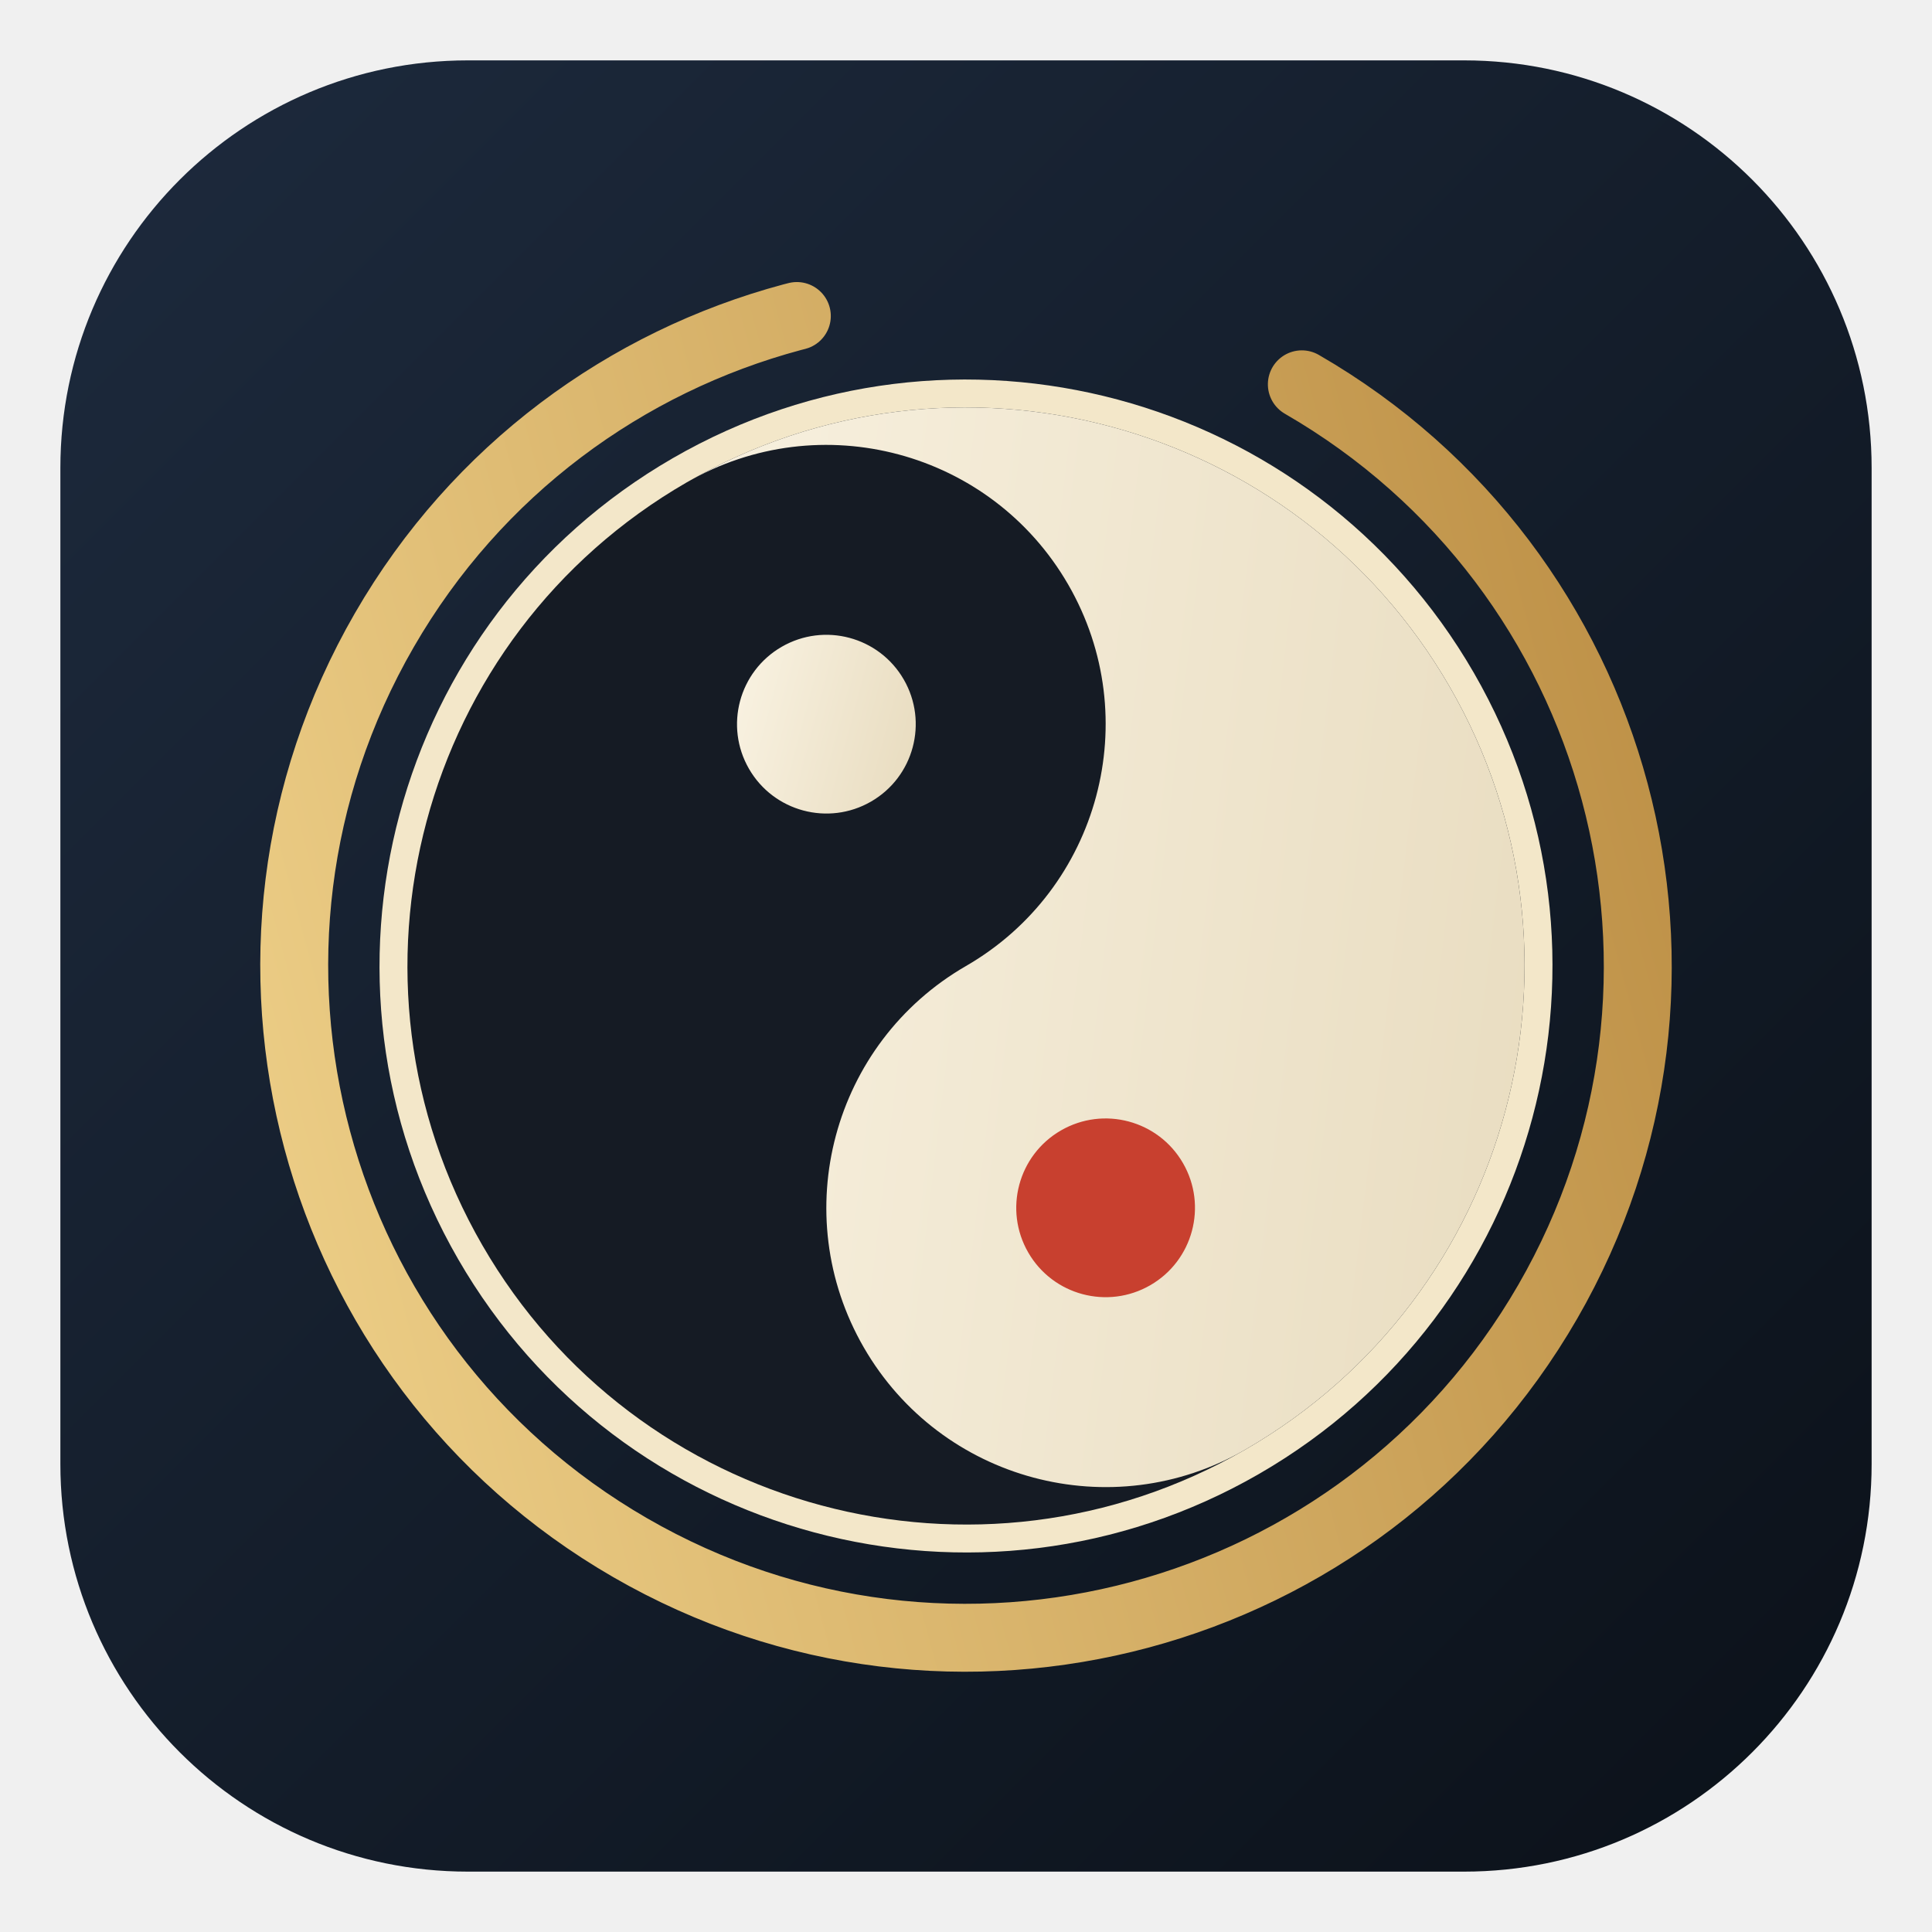
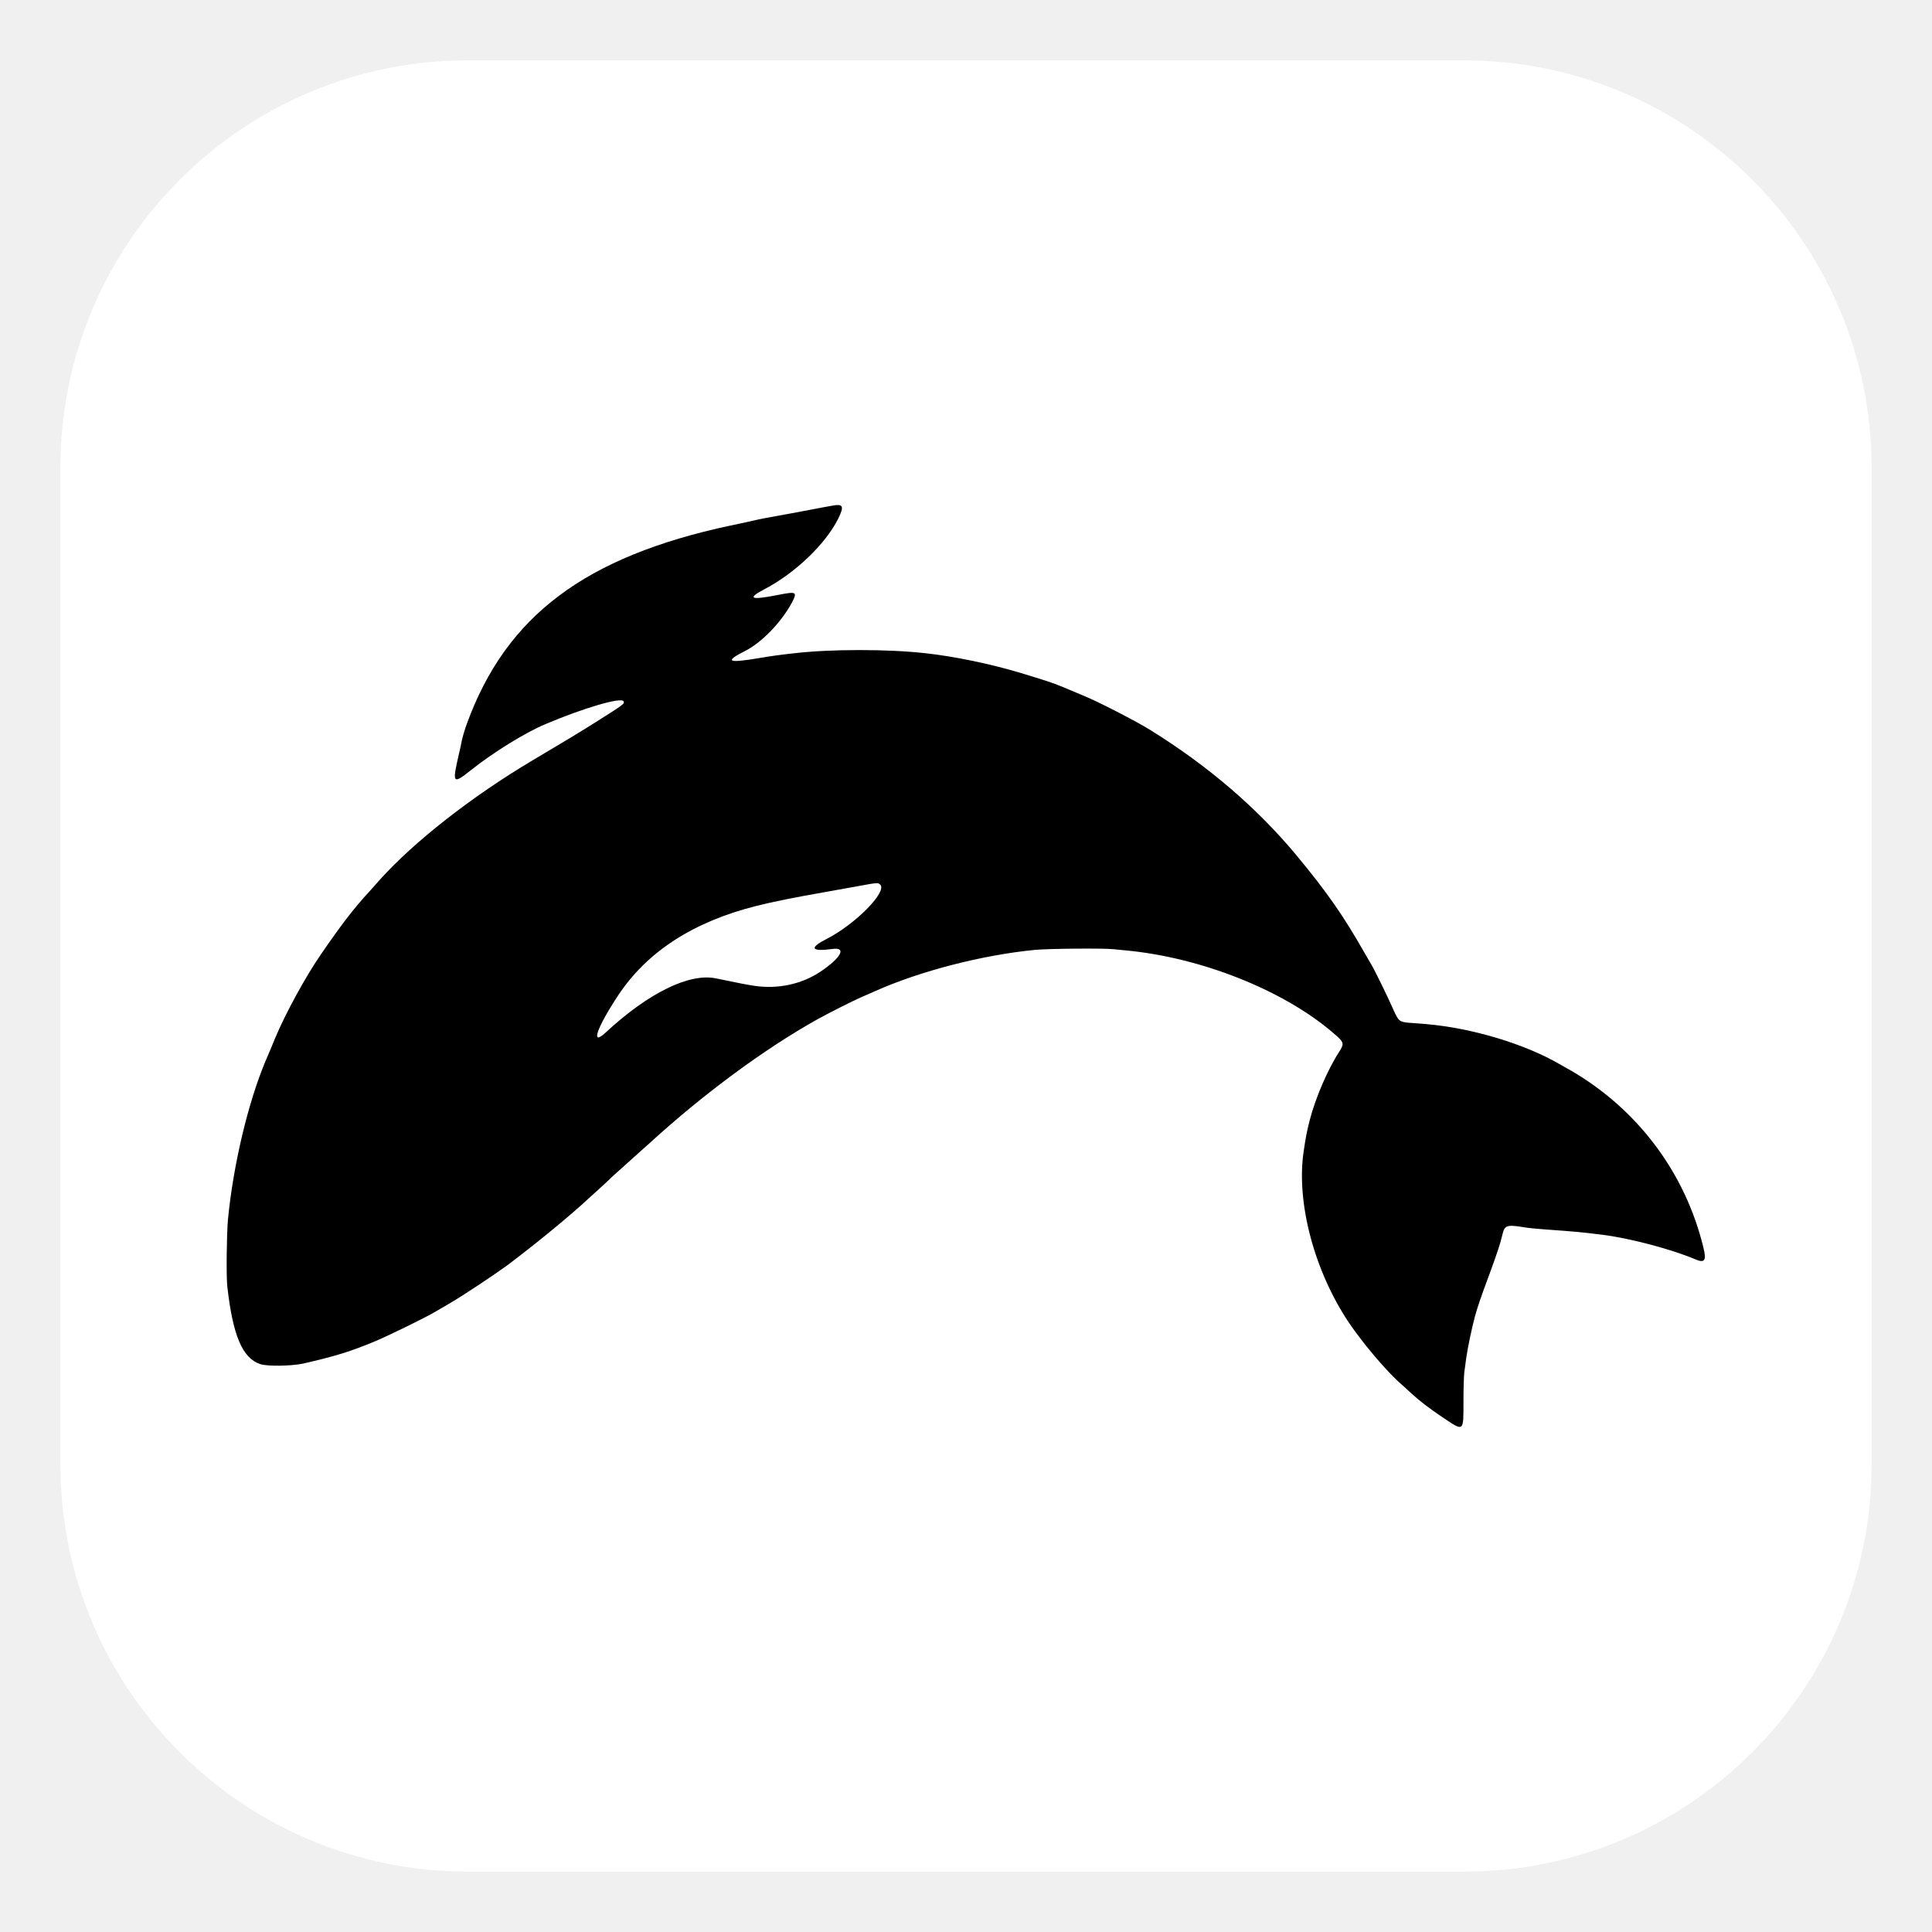
<svg xmlns="http://www.w3.org/2000/svg" viewBox="0 0 512 512">
-   <defs>
-     <linearGradient id="bg" x1="0" y1="0" x2="1" y2="1">
-       <stop offset="0" stop-color="#1d2a3d" />
-       <stop offset="1" stop-color="#0b1119" />
-     </linearGradient>
-     <linearGradient id="gold" x1="0" y1="0" x2="1" y2="1">
-       <stop offset="0" stop-color="#f2d58e" />
-       <stop offset="1" stop-color="#b8893f" />
-     </linearGradient>
-     <linearGradient id="paper" x1="0" y1="0" x2="1" y2="1">
-       <stop offset="0" stop-color="#fbf5e6" />
-       <stop offset="1" stop-color="#e6d9bb" />
-     </linearGradient>
-   </defs>
-   <rect x="16" y="16" width="480" height="480" rx="108" fill="url(#bg)" />
-   <circle cx="256" cy="256" r="178" fill="none" stroke="url(#gold)" stroke-width="18" stroke-linecap="round" stroke-dasharray="980 140" transform="rotate(-60 256 256)" />
-   <g transform="rotate(-30 256 256)">
-     <circle cx="256" cy="256" r="155.4" fill="#f3e7c9" />
-     <circle cx="256" cy="256" r="148" fill="#151b24" />
-     <path d="M256 108 A148 148 0 0 1 256 404 A74.0 74.0 0 0 1 256 256 A74.0 74.0 0 0 0 256 108Z" fill="url(#paper)" />
-     <circle cx="256" cy="182.0" r="23.68" fill="url(#paper)" />
-     <circle cx="256" cy="330.0" r="23.68" fill="#c8402f" />
-   </g>
+   <rect x="16" y="16" width="480" height="480" rx="108" fill="#fff" />
+   <path transform="matrix(0.058542 0 0 -0.058542 13.634 517.802)" fill="#000" d="M3530 6555 c-11 -2 -57 -10 -102 -19 -45 -9 -108 -20 -140 -26 -56 -10 -69 -12 -148 -30 -21 -5 -51 -11 -66 -14 -659 -141 -1015 -409 -1193 -896 -9 -24 -19 -58 -23 -76 -3 -18 -9 -43 -12 -56 -33 -143 -31 -146 56 -77 97 77 240 166 332 205 174 74 348 125 356 104 5 -11 2 -13 -126 -94 -65 -41 -134 -83 -286 -173 -275 -163 -537 -369 -690 -539 -19 -21 -41 -46 -50 -56 -70 -76 -126 -149 -220 -286 -68 -99 -159 -265 -206 -378 -11 -27 -30 -73 -42 -100 -80 -190 -147 -472 -171 -720 -6 -67 -8 -257 -3 -302 25 -222 68 -325 149 -352 31 -11 141 -9 193 2 145 33 217 55 329 102 68 29 227 107 269 132 12 7 45 26 72 42 63 37 205 132 258 171 130 98 280 221 366 301 23 21 52 47 64 58 12 11 26 25 32 30 5 6 27 25 48 44 21 19 39 35 40 36 1 1 19 17 40 36 21 19 46 41 56 50 241 220 519 425 756 557 52 29 166 86 194 98 13 6 43 19 66 29 206 92 488 164 724 187 65 6 312 8 357 3 21 -2 57 -6 80 -8 347 -38 721 -194 936 -391 25 -24 26 -32 4 -66 -52 -80 -108 -211 -133 -309 -14 -56 -17 -71 -28 -145 -33 -229 49 -538 205 -771 60 -89 162 -210 224 -267 20 -18 45 -40 55 -50 41 -38 86 -72 144 -111 100 -67 96 -70 96 74 0 58 2 117 4 131 2 15 6 41 8 59 7 51 27 144 40 192 13 46 22 74 71 206 30 82 44 124 53 163 10 43 19 47 94 35 22 -4 64 -8 94 -10 151 -11 162 -12 260 -24 126 -15 321 -67 426 -112 42 -18 51 -5 36 54 -82 338 -297 625 -600 801 -15 8 -39 22 -53 30 -158 91 -394 162 -601 180 -25 2 -60 5 -78 6 -44 4 -48 7 -72 61 -26 59 -83 176 -100 204 -7 12 -20 35 -29 50 -99 174 -170 275 -308 442 -179 215 -397 403 -662 568 -62 39 -241 131 -306 157 -23 10 -65 27 -93 39 -47 19 -71 27 -193 64 -130 39 -297 74 -427 88 -169 19 -427 19 -592 0 -72 -8 -100 -12 -160 -22 -142 -24 -159 -16 -66 31 78 39 167 132 215 222 24 47 19 49 -63 33 -126 -25 -144 -17 -60 27 137 72 274 203 331 317 29 59 24 70 -31 59z m222 -1715 c32 -32 -113 -179 -242 -245 -81 -41 -72 -59 24 -46 68 10 41 -40 -55 -104 -85 -56 -191 -78 -295 -63 -38 6 -61 10 -176 34 -120 25 -305 -65 -499 -245 -70 -65 -42 19 57 169 131 197 339 332 625 404 75 19 181 40 307 62 46 8 116 21 156 28 87 16 88 16 98 6z" />
</svg>
